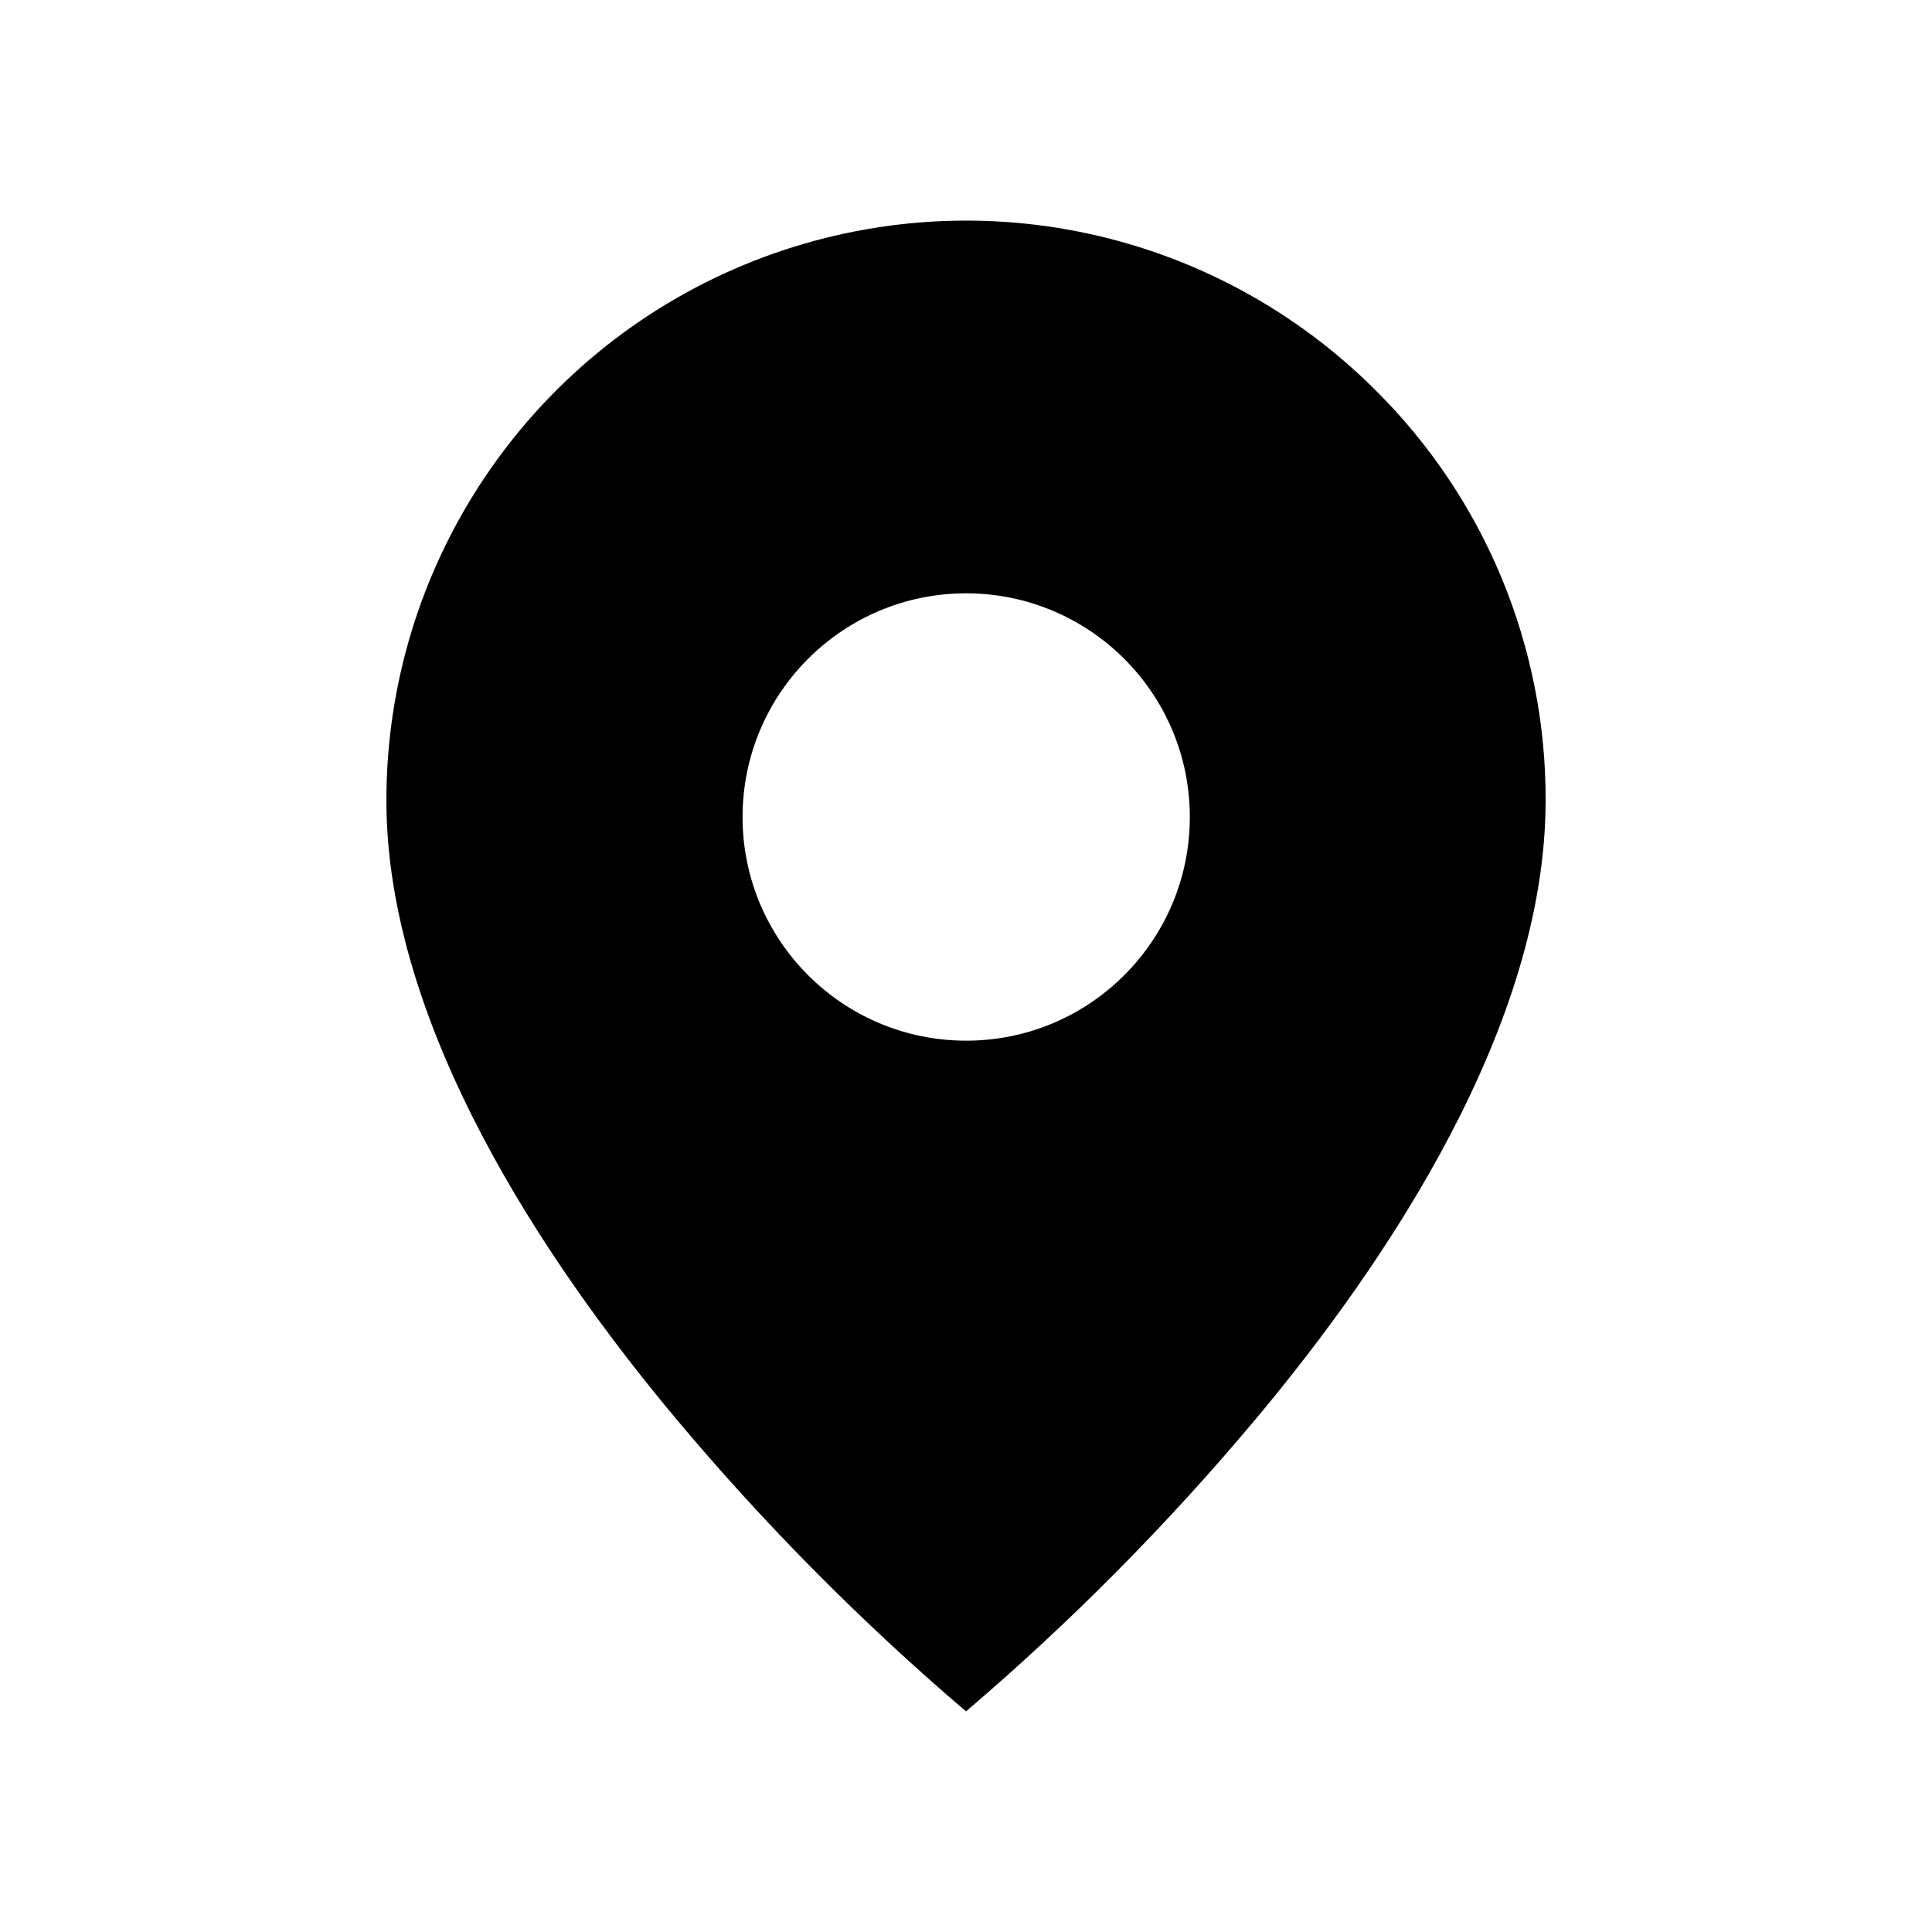
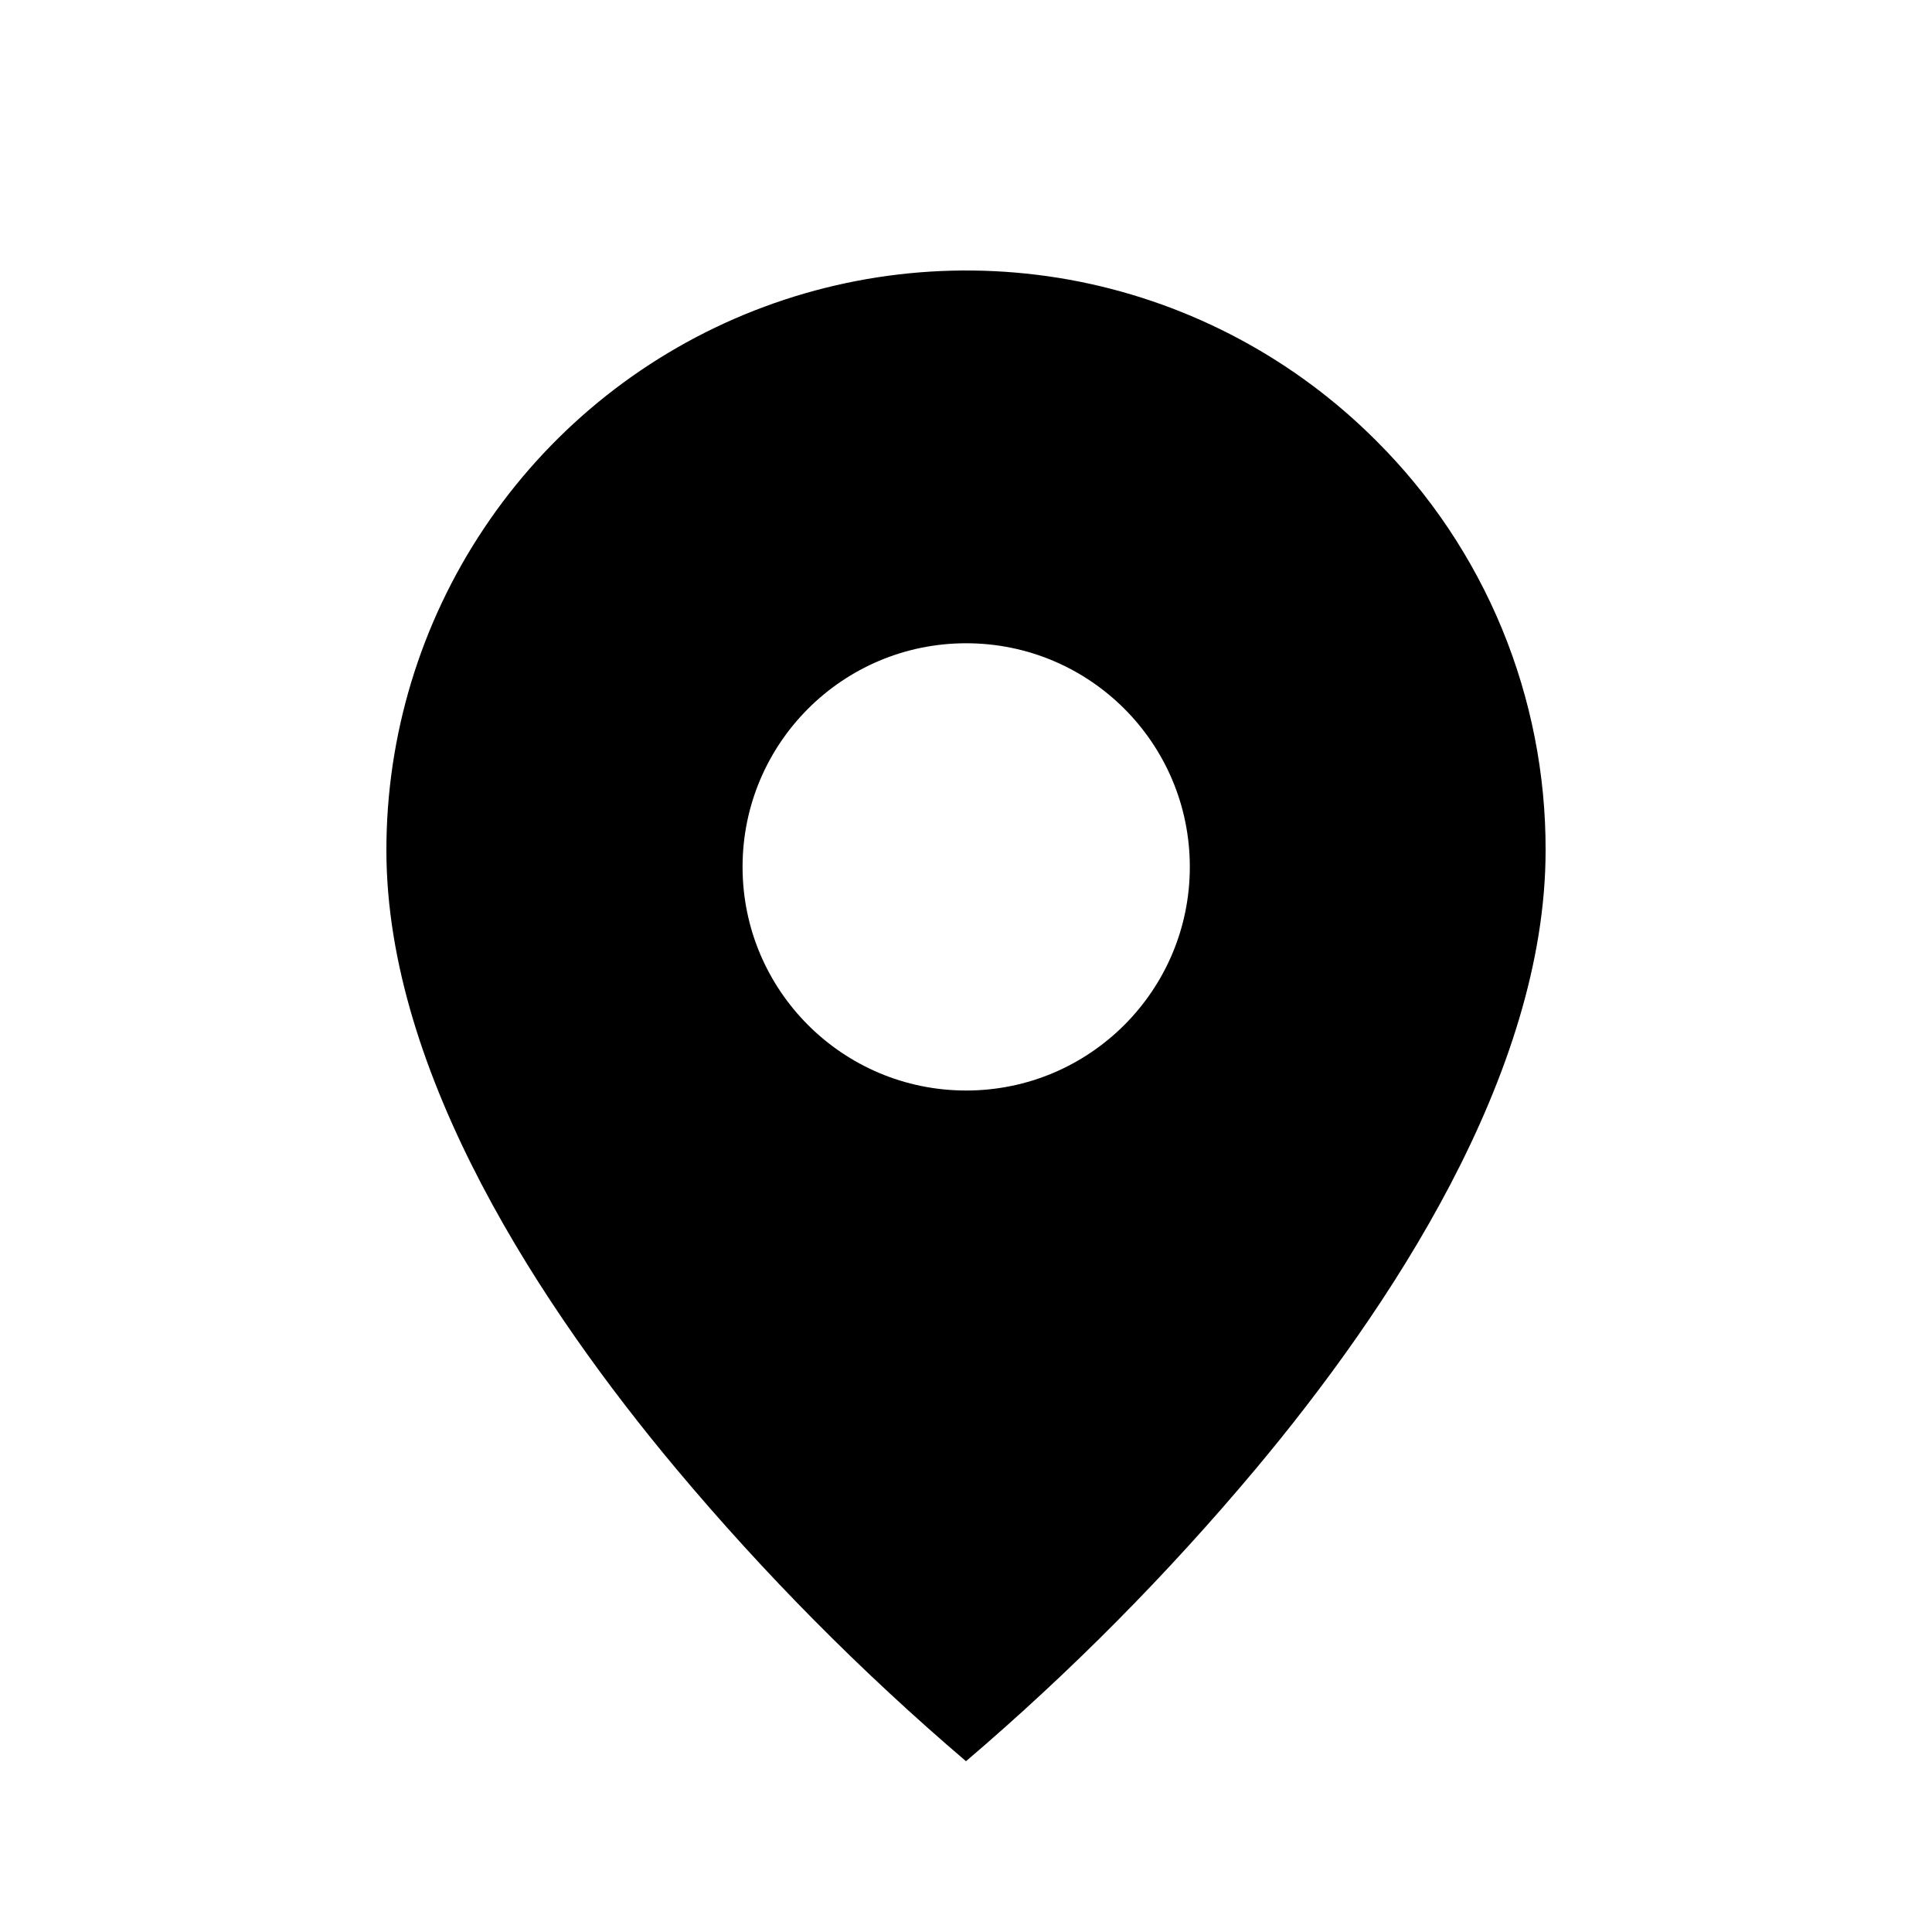
<svg xmlns="http://www.w3.org/2000/svg" width="20" height="20" viewBox="0 0 20 20" fill="none">
-   <path d="M7.704 2.741C8.801 2.287 10.008 2.167 11.172 2.399C12.336 2.631 13.405 3.204 14.244 4.044C14.803 4.6 15.246 5.261 15.547 5.989C15.848 6.718 16.003 7.499 16 8.287C16 10.612 14.371 13.051 13 14.689C12.086 15.78 11.083 16.792 10 17.716C8.917 16.792 7.914 15.78 7 14.689C5.629 13.051 4 10.612 4 8.287C3.999 7.1 4.351 5.939 5.011 4.952C5.67 3.965 6.607 3.195 7.704 2.741ZM10.002 6.142C8.723 6.142 7.687 7.179 7.687 8.458C7.687 9.736 8.723 10.773 10.002 10.773C11.28 10.773 12.317 9.736 12.317 8.458C12.317 7.179 11.28 6.143 10.002 6.142Z" fill="currentColor" />
+   <g transform="translate(4, 2.8)">
+     <path d="M3.704 0.457C4.801 0.003 6.008 -0.116 7.172 0.115C8.336 0.347 9.405 0.92 10.244 1.76C10.803 2.316 11.246 2.977 11.547 3.705C11.848 4.434 12.002 5.215 12 6.003C12 8.328 10.371 10.767 9 12.405C8.086 13.496 7.083 14.508 6 15.432C4.917 14.508 3.914 13.496 3 12.405C1.629 10.767 0 8.328 0 6.003C-0.001 4.816 0.351 3.655 1.011 2.668C1.67 1.681 2.607 0.911 3.704 0.457ZM6.002 3.859C4.723 3.859 3.687 4.895 3.687 6.174C3.687 7.453 4.723 8.489 6.002 8.489C7.28 8.489 8.317 7.452 8.317 6.174C8.317 4.895 7.281 3.859 6.002 3.859Z" fill="currentColor" />
+   </g>
</svg>
